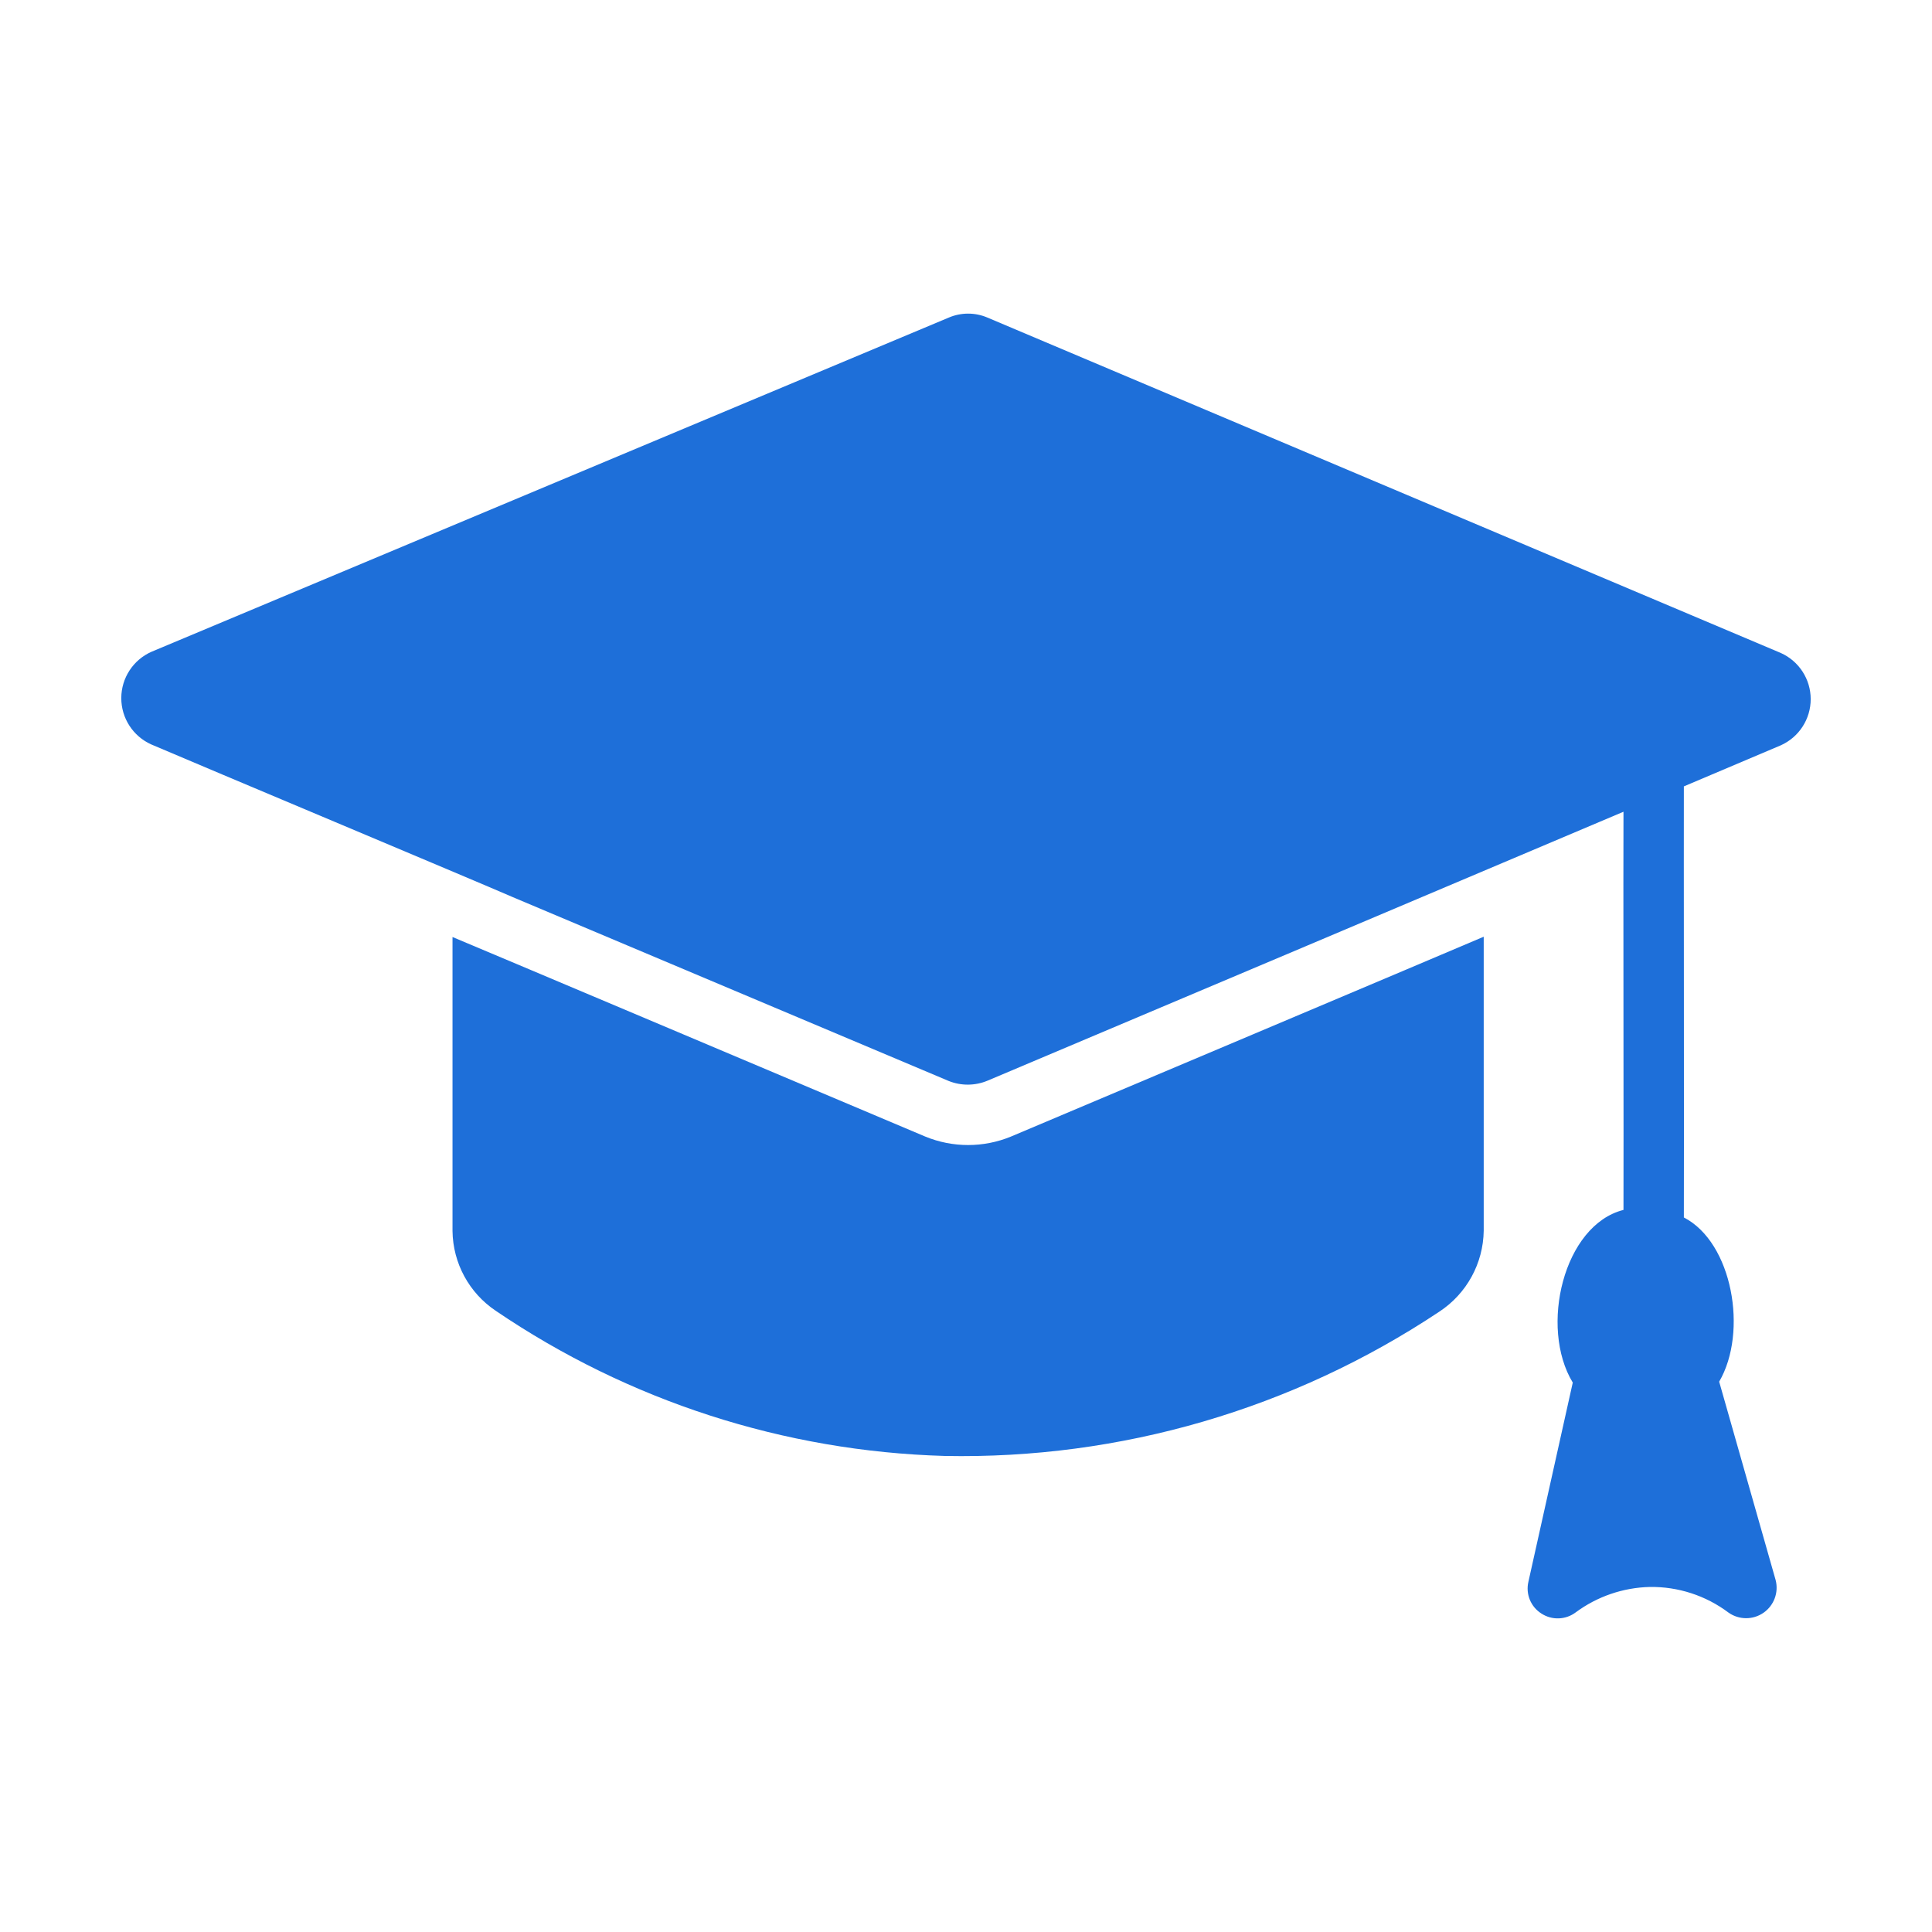
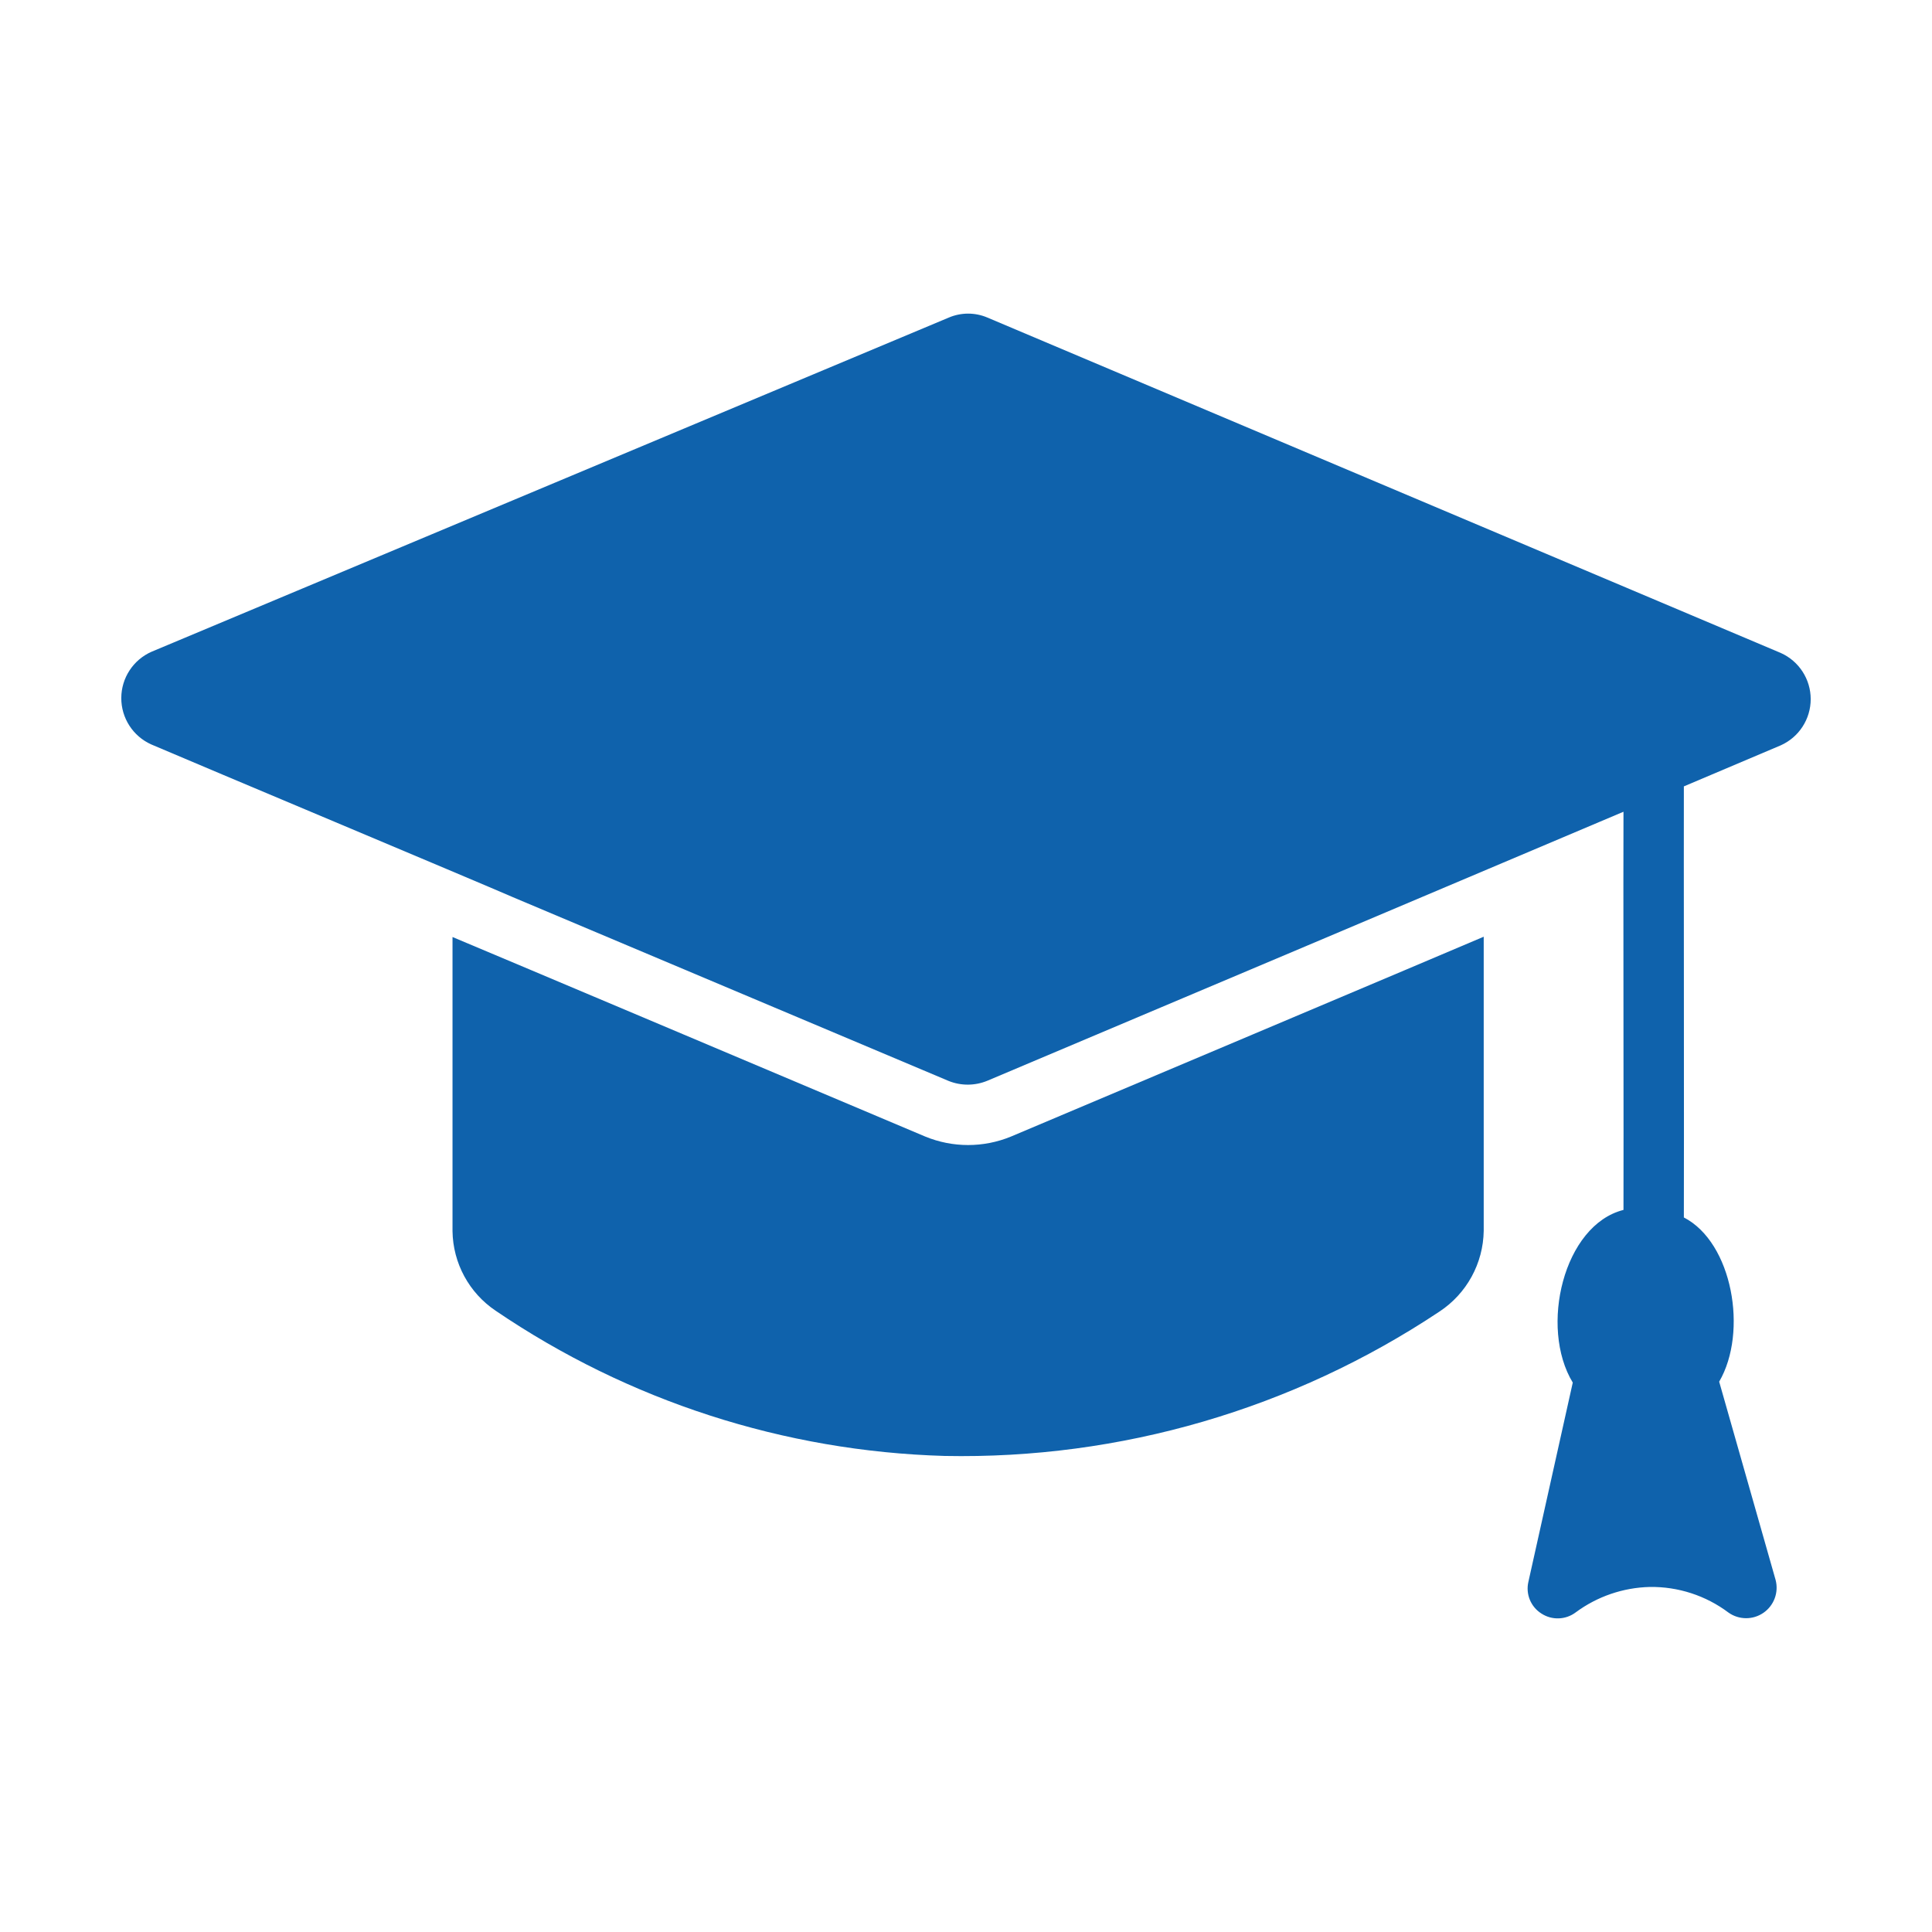
<svg xmlns="http://www.w3.org/2000/svg" version="1.1" width="512" height="512" x="0" y="0" viewBox="0 0 64 64" style="enable-background:new 0 0 512 512" xml:space="preserve" class="">
  <g>
-     <path d="M58.99 21.63 32.71 10.52a1.63 1.63 0 0 0-1.28 0L5.02 21.59a1.68 1.68 0 0 0-.01 3.07c1.561.669 10.698 4.502 11.98 5.06l14.44 6.09a1.7 1.7 0 0 0 1.28-.01c4.64-1.958 16.614-7.02 21.07-8.91-.01 1.238.008 11.676 0 13.19-1.986.501-2.793 3.887-1.68 5.72l-1.47 6.6a.98.98 0 0 0 .43 1.05.99.99 0 0 0 1.14-.04 4.3 4.3 0 0 1 2.45-.84 4.24 4.24 0 0 1 2.61.85 1.01 1.01 0 0 0 1.56-1.08l-1.87-6.57c.962-1.65.439-4.613-1.17-5.44.009-1.527-.006-13.078 0-14.28l3.21-1.36a1.676 1.676 0 0 0 0-3.06" fill="#1E6FD9" opacity="1" data-original="#000000" class="" />
-     <path d="M30.65 37.65c-1.204-.508-14.918-6.304-15.66-6.61v9.74a3.23 3.23 0 0 0 1.43 2.64 27.87 27.87 0 0 0 14.87 4.81 28.55 28.55 0 0 0 16.39-4.78 3.26 3.26 0 0 0 1.47-2.68v-9.74c-.694.301-14.483 6.122-15.66 6.62a3.73 3.73 0 0 1-2.84 0" fill="#1E6FD9" opacity="1" data-original="#000000" class="" />
+     <path d="M58.99 21.63 32.71 10.52a1.63 1.63 0 0 0-1.28 0L5.02 21.59a1.68 1.68 0 0 0-.01 3.07c1.561.669 10.698 4.502 11.98 5.06l14.44 6.09a1.7 1.7 0 0 0 1.28-.01c4.64-1.958 16.614-7.02 21.07-8.91-.01 1.238.008 11.676 0 13.19-1.986.501-2.793 3.887-1.68 5.72l-1.47 6.6a.98.98 0 0 0 .43 1.05.99.99 0 0 0 1.14-.04 4.3 4.3 0 0 1 2.45-.84 4.24 4.24 0 0 1 2.61.85 1.01 1.01 0 0 0 1.56-1.08l-1.87-6.57c.962-1.65.439-4.613-1.17-5.44.009-1.527-.006-13.078 0-14.28l3.21-1.36a1.676 1.676 0 0 0 0-3.06" fill="#0F62AC" opacity="1" data-original="#000000" class="" />
+     <path d="M30.65 37.65c-1.204-.508-14.918-6.304-15.66-6.61v9.74a3.23 3.23 0 0 0 1.43 2.64 27.87 27.87 0 0 0 14.87 4.81 28.55 28.55 0 0 0 16.39-4.78 3.26 3.26 0 0 0 1.47-2.68v-9.74c-.694.301-14.483 6.122-15.66 6.62a3.73 3.73 0 0 1-2.84 0" fill="#0F62AC" opacity="1" data-original="#000000" class="" />
  </g>
</svg>
